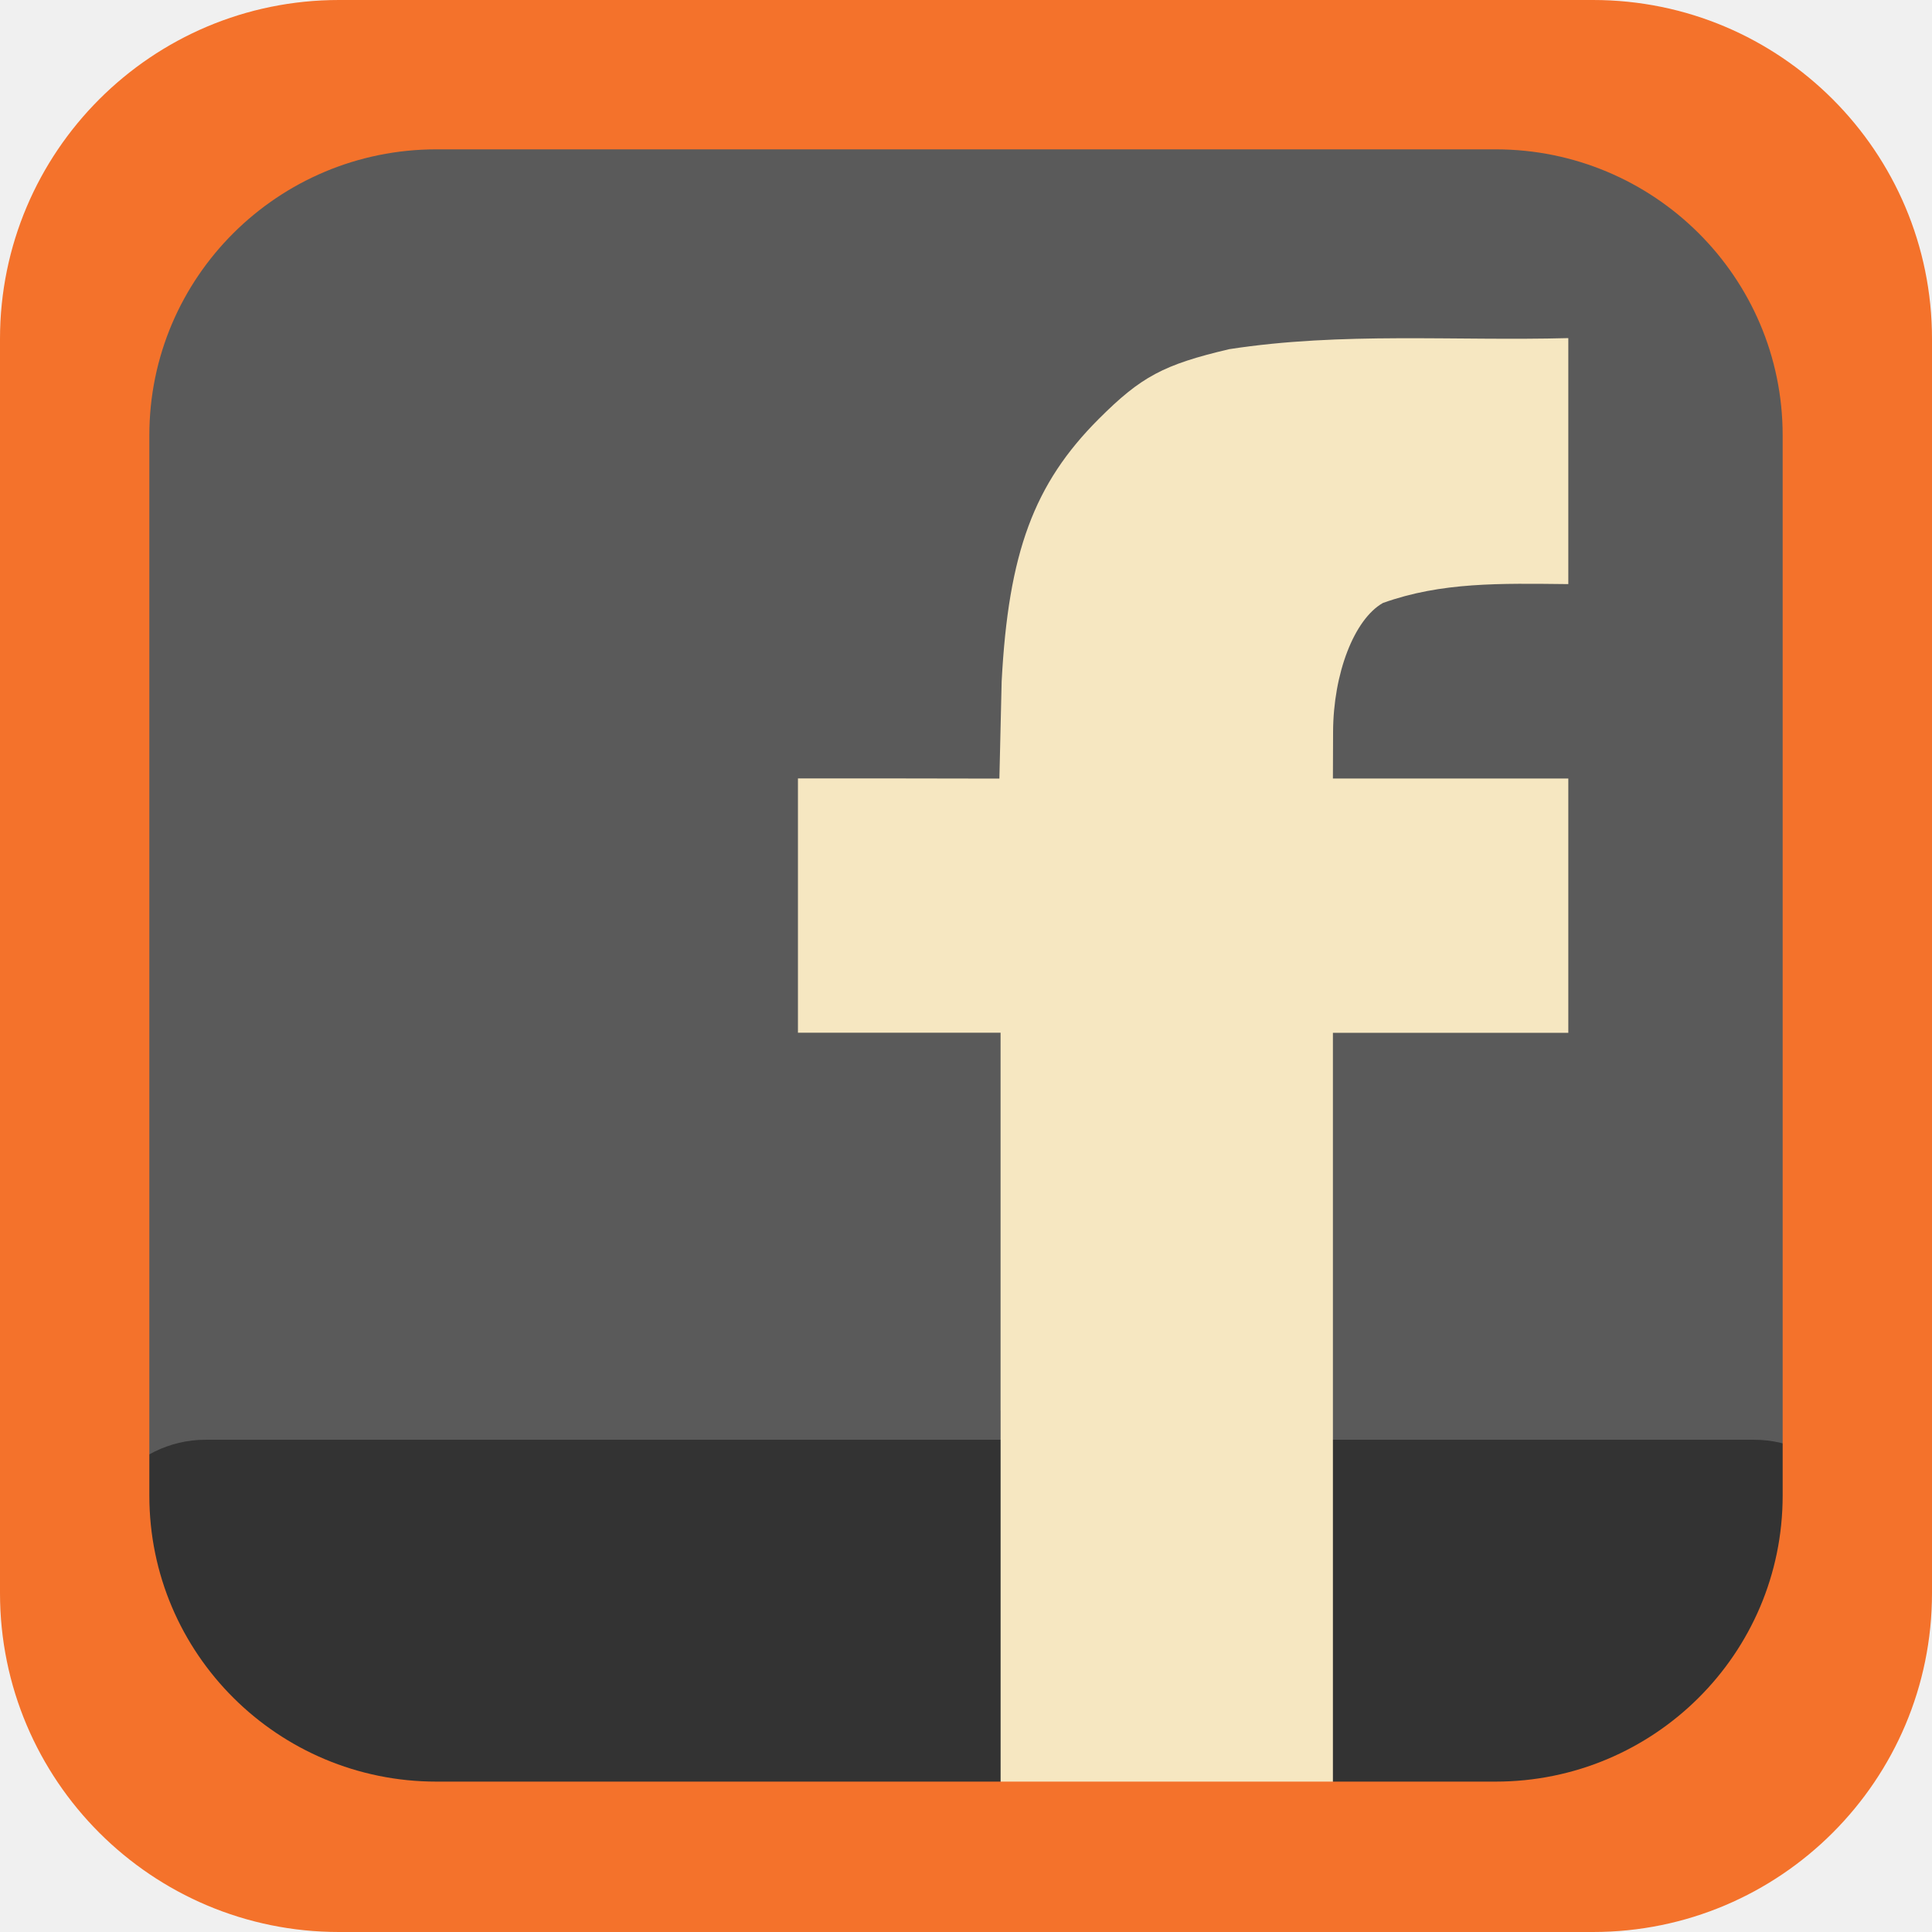
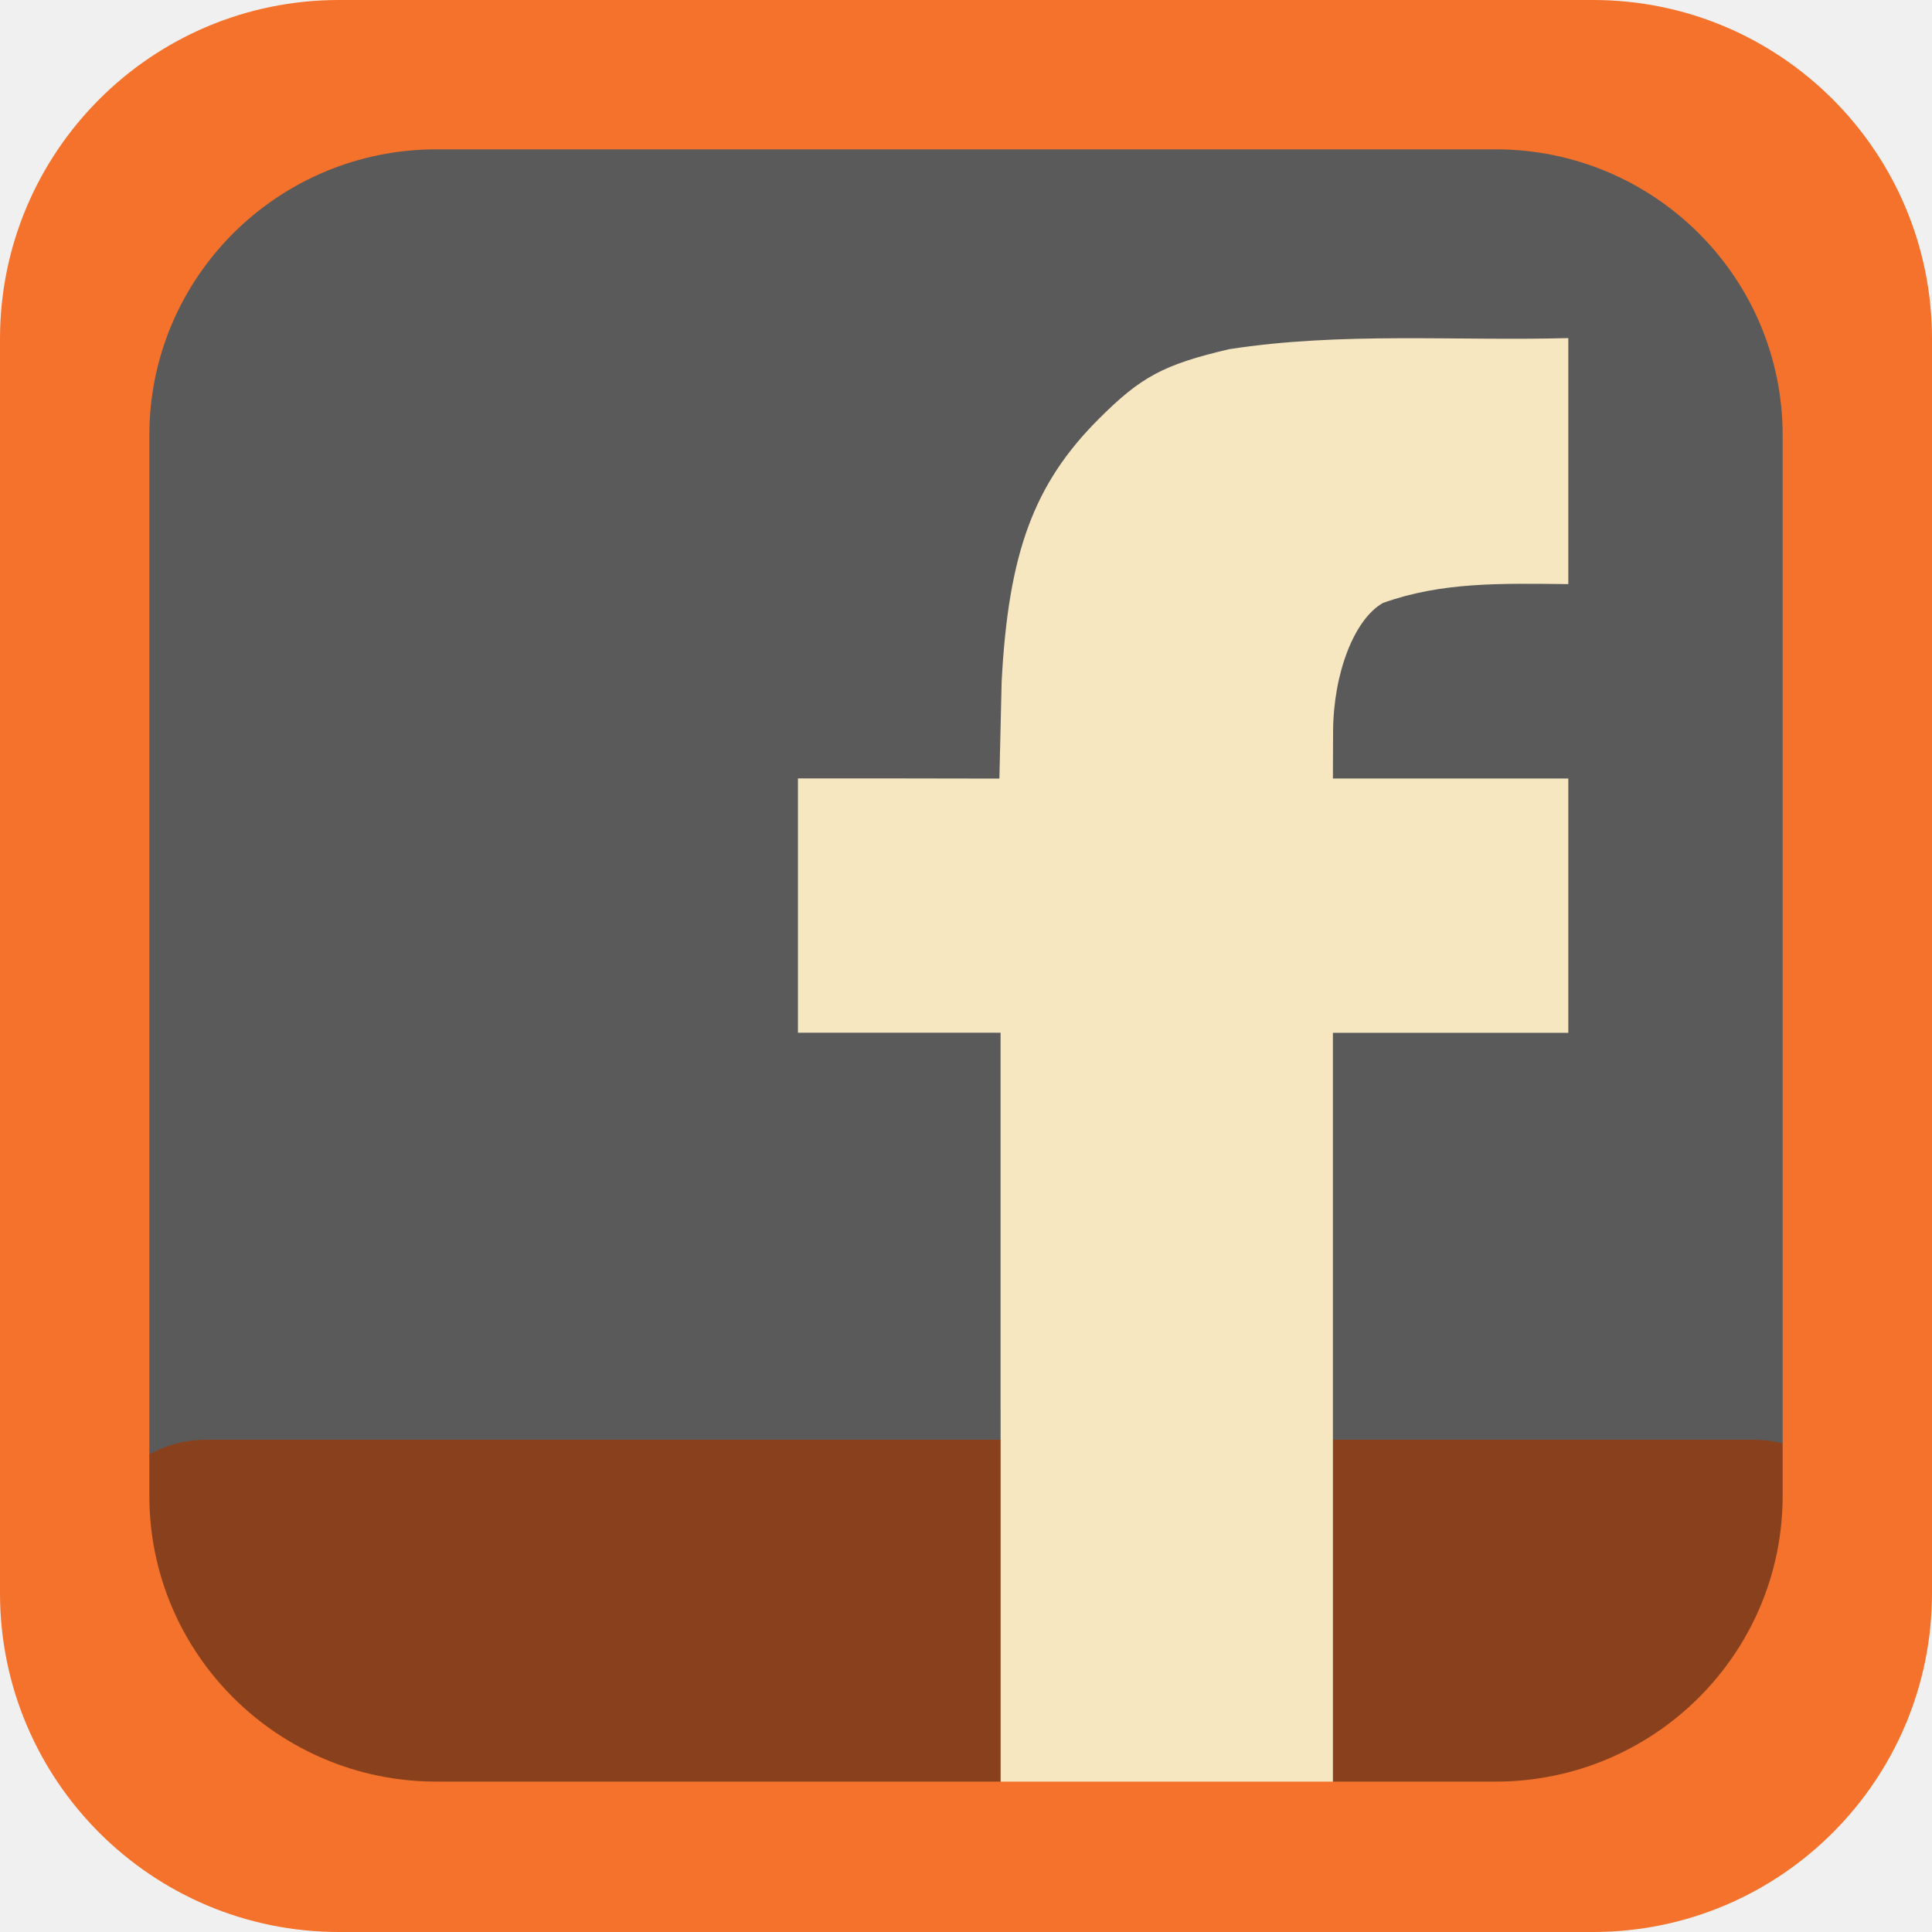
<svg xmlns="http://www.w3.org/2000/svg" width="57" height="57" id="svg4691" version="1.1">
  <defs id="defs4693">
    </defs>
  <g id="layer1" transform="translate(-334.3571,-455.2908)">
    <g id="g3181" transform="translate(54.97157,163.3237)">
      <g style="font-size:10.315px;font-style:normal;font-variant:normal;font-weight:normal;font-stretch:normal;text-align:start;line-height:125%;writing-mode:lr-tb;text-anchor:start;fill:#ffffff;fill-opacity:1;stroke:none;font-family:TF2 Build;-inkscape-font-specification:TF2 Build" id="text4536-8">
        <g transform="translate(-394.3216,19.53883)" id="g7299">
-           <g transform="translate(69.4011,-60.55574)" id="g4337-4">
-             <path style="fill:#5a5a5a;fill-opacity:1;fill-rule:evenodd" id="path3774-0-4-5-7-6-37-2-1-7-5" d="m 615.442,334.721 h 34.728 c 5.184,0 9.386,4.202 9.386,9.386 v 34.728 c 0,5.184 -4.202,9.386 -9.386,9.386 H 615.442 c -5.184,0 -9.386,-4.202 -9.386,-9.386 v -34.728 c 0,-5.184 4.202,-9.386 9.386,-9.386 z" clip-rule="evenodd" />
-             <rect ry="4.426" rx="3.842" y="375.461" x="606.525" height="10.425" width="53.376" id="rect7297-0-5" style="fill:#333333;fill-opacity:1;stroke:none" />
-             <path id="path7189-9-1" d="m 633.826,374.605 0,-11.152 -2.989,0 -2.989,0 0,-3.666 0,-3.837 2.929,0 3.014,0.005 0.067,-2.869 c 0.2,-3.798 0.952,-5.829 2.864,-7.741 1.249,-1.249 1.908,-1.602 3.848,-2.059 3.336,-0.515 6.67,-0.237 10.006,-0.327 l 0,3.629 0,3.629 c -2.011,-0.021 -3.739,-0.064 -5.471,0.557 -0.847,0.483 -1.463,2.078 -1.469,3.807 l -0.005,1.371 3.348,0 3.597,0 0,3.83 0,3.673 -3.597,0 -3.348,0 0,11.152 0,11.119 -4.902,0 -4.902,0 0,-11.119 2e-5,0 0,10e-6 z" style="fill:#f6e7c1;fill-opacity:1" />
-             <path style="fill:#f4722b;fill-opacity:1;fill-rule:evenodd" d="m 614.306,332.984 c -5.523,0 -10,4.477 -10,10 l 0,37 c 0,5.523 4.477,10 10,10 l 37,0 c 5.523,0 10,-4.477 10,-10 l 0,-37 c 0,-5.523 -4.477,-10 -10,-10 l -37,0 z m 2.875,4.406 31.25,0 c 4.668,0 8.469,3.77 8.469,8.438 l 0,31.281 c 0,4.668 -3.801,8.438 -8.469,8.438 l -31.25,0 c -4.668,0 -8.469,-3.77 -8.469,-8.438 l 0,-31.281 c 0,-4.668 3.801,-8.438 8.469,-8.438 z" id="path3774-0-4-5-7-6-3-88-9-1-4-7" />
+           <g transform="translate(69.4011,-60.55574)" id="g4337-4-8">
+             <path style="fill:#5a5a5a;fill-opacity:1;fill-rule:evenodd" id="path3774-0-4-5-7-6-37-2-1-7-5-1" d="m 615.442,334.721 h 34.728 c 5.184,0 9.386,4.202 9.386,9.386 v 34.728 c 0,5.184 -4.202,9.386 -9.386,9.386 H 615.442 c -5.184,0 -9.386,-4.202 -9.386,-9.386 v -34.728 c 0,-5.184 4.202,-9.386 9.386,-9.386 z" clip-rule="evenodd" />
+             <rect ry="4.426" rx="3.842" y="375.461" x="606.525" height="10.425" width="53.376" id="rect7297-0-5-5" style="fill:#89411d;fill-opacity:1;stroke:none" />
+             <path id="path7189-9-1-2" d="m 633.826,374.605 0,-11.152 -2.989,0 -2.989,0 0,-3.666 0,-3.837 2.929,0 3.014,0.005 0.067,-2.869 c 0.2,-3.798 0.952,-5.829 2.864,-7.741 1.249,-1.249 1.908,-1.602 3.848,-2.059 3.336,-0.515 6.67,-0.237 10.006,-0.327 l 0,3.629 0,3.629 c -2.011,-0.021 -3.739,-0.064 -5.471,0.557 -0.847,0.483 -1.463,2.078 -1.469,3.807 l -0.005,1.371 3.348,0 3.597,0 0,3.83 0,3.673 -3.597,0 -3.348,0 0,11.152 0,11.119 -4.902,0 -4.902,0 0,-11.119 2e-5,0 0,10e-6 z" style="fill:#f6e7c1;fill-opacity:1" />
+             <path style="fill:#f4722b;fill-opacity:1;fill-rule:evenodd" d="m 614.306,332.984 c -5.523,0 -10,4.477 -10,10 l 0,37 c 0,5.523 4.477,10 10,10 l 37,0 c 5.523,0 10,-4.477 10,-10 l 0,-37 c 0,-5.523 -4.477,-10 -10,-10 l -37,0 z m 2.875,4.406 31.25,0 c 4.668,0 8.469,3.77 8.469,8.438 l 0,31.281 c 0,4.668 -3.801,8.438 -8.469,8.438 l -31.25,0 c -4.668,0 -8.469,-3.77 -8.469,-8.438 l 0,-31.281 c 0,-4.668 3.801,-8.438 8.469,-8.438 z" id="path3774-0-4-5-7-6-3-88-9-1-4-7-3" />
          </g>
        </g>
      </g>
    </g>
  </g>
</svg>
